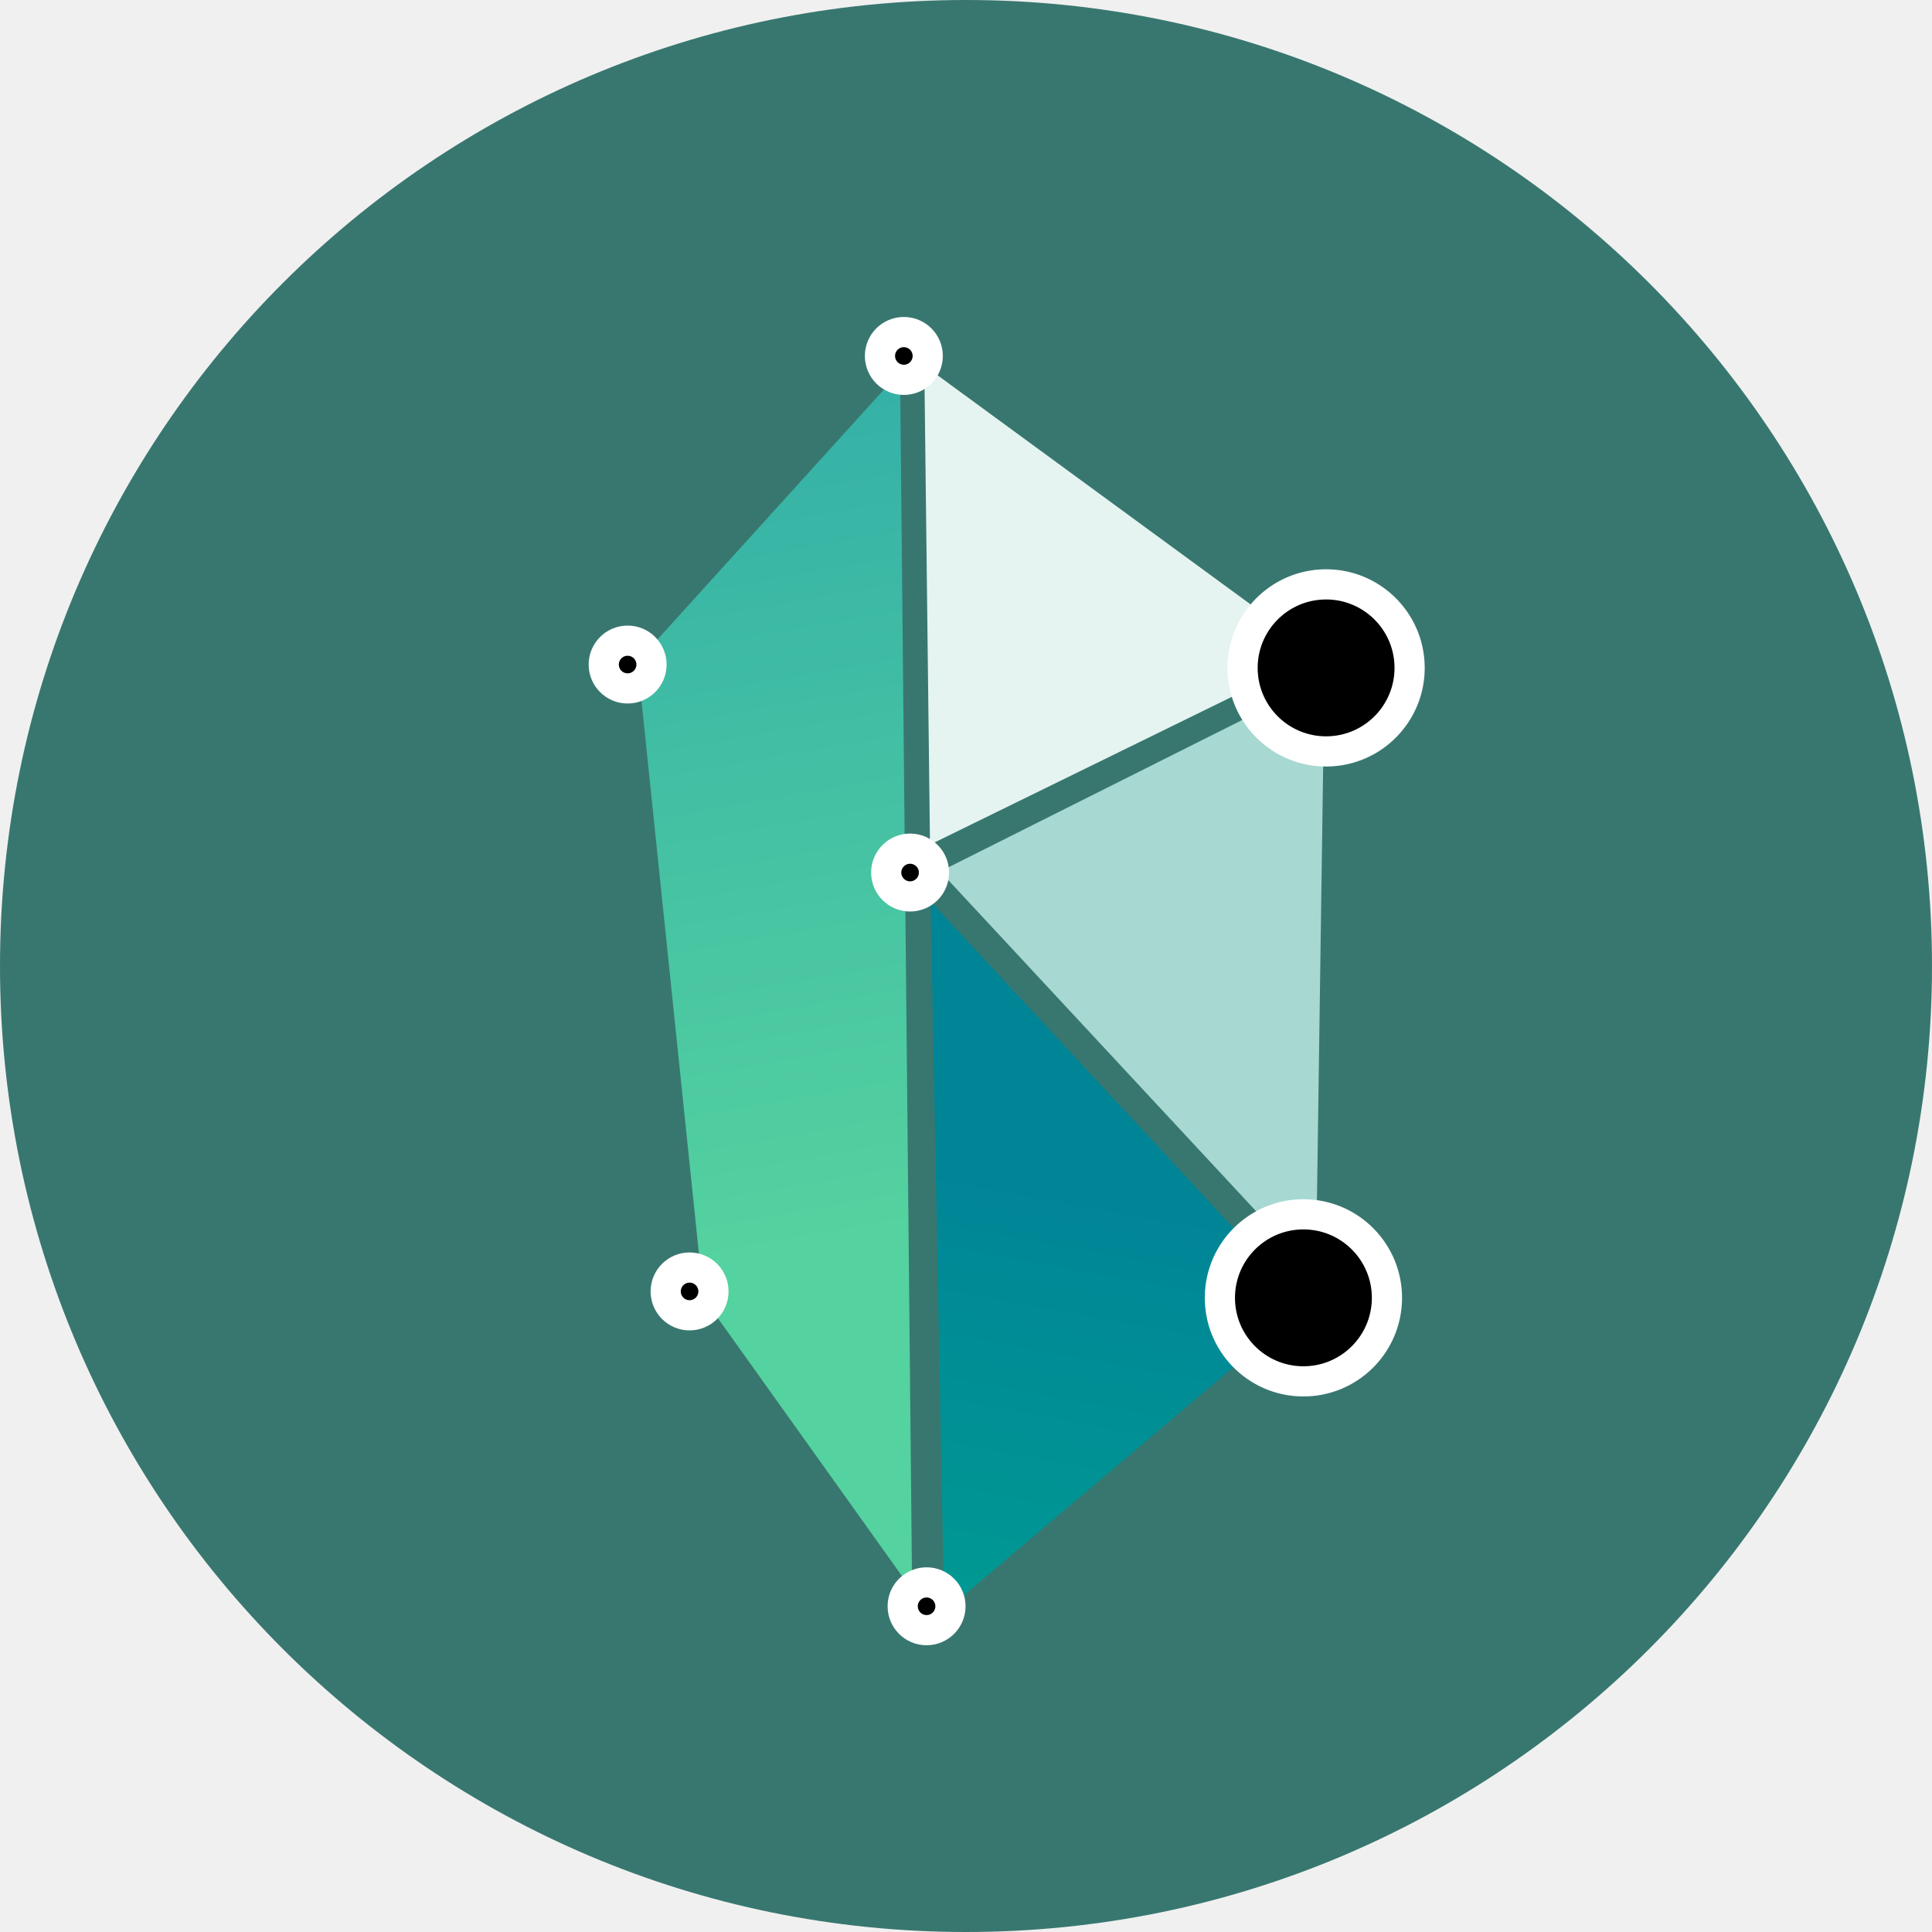
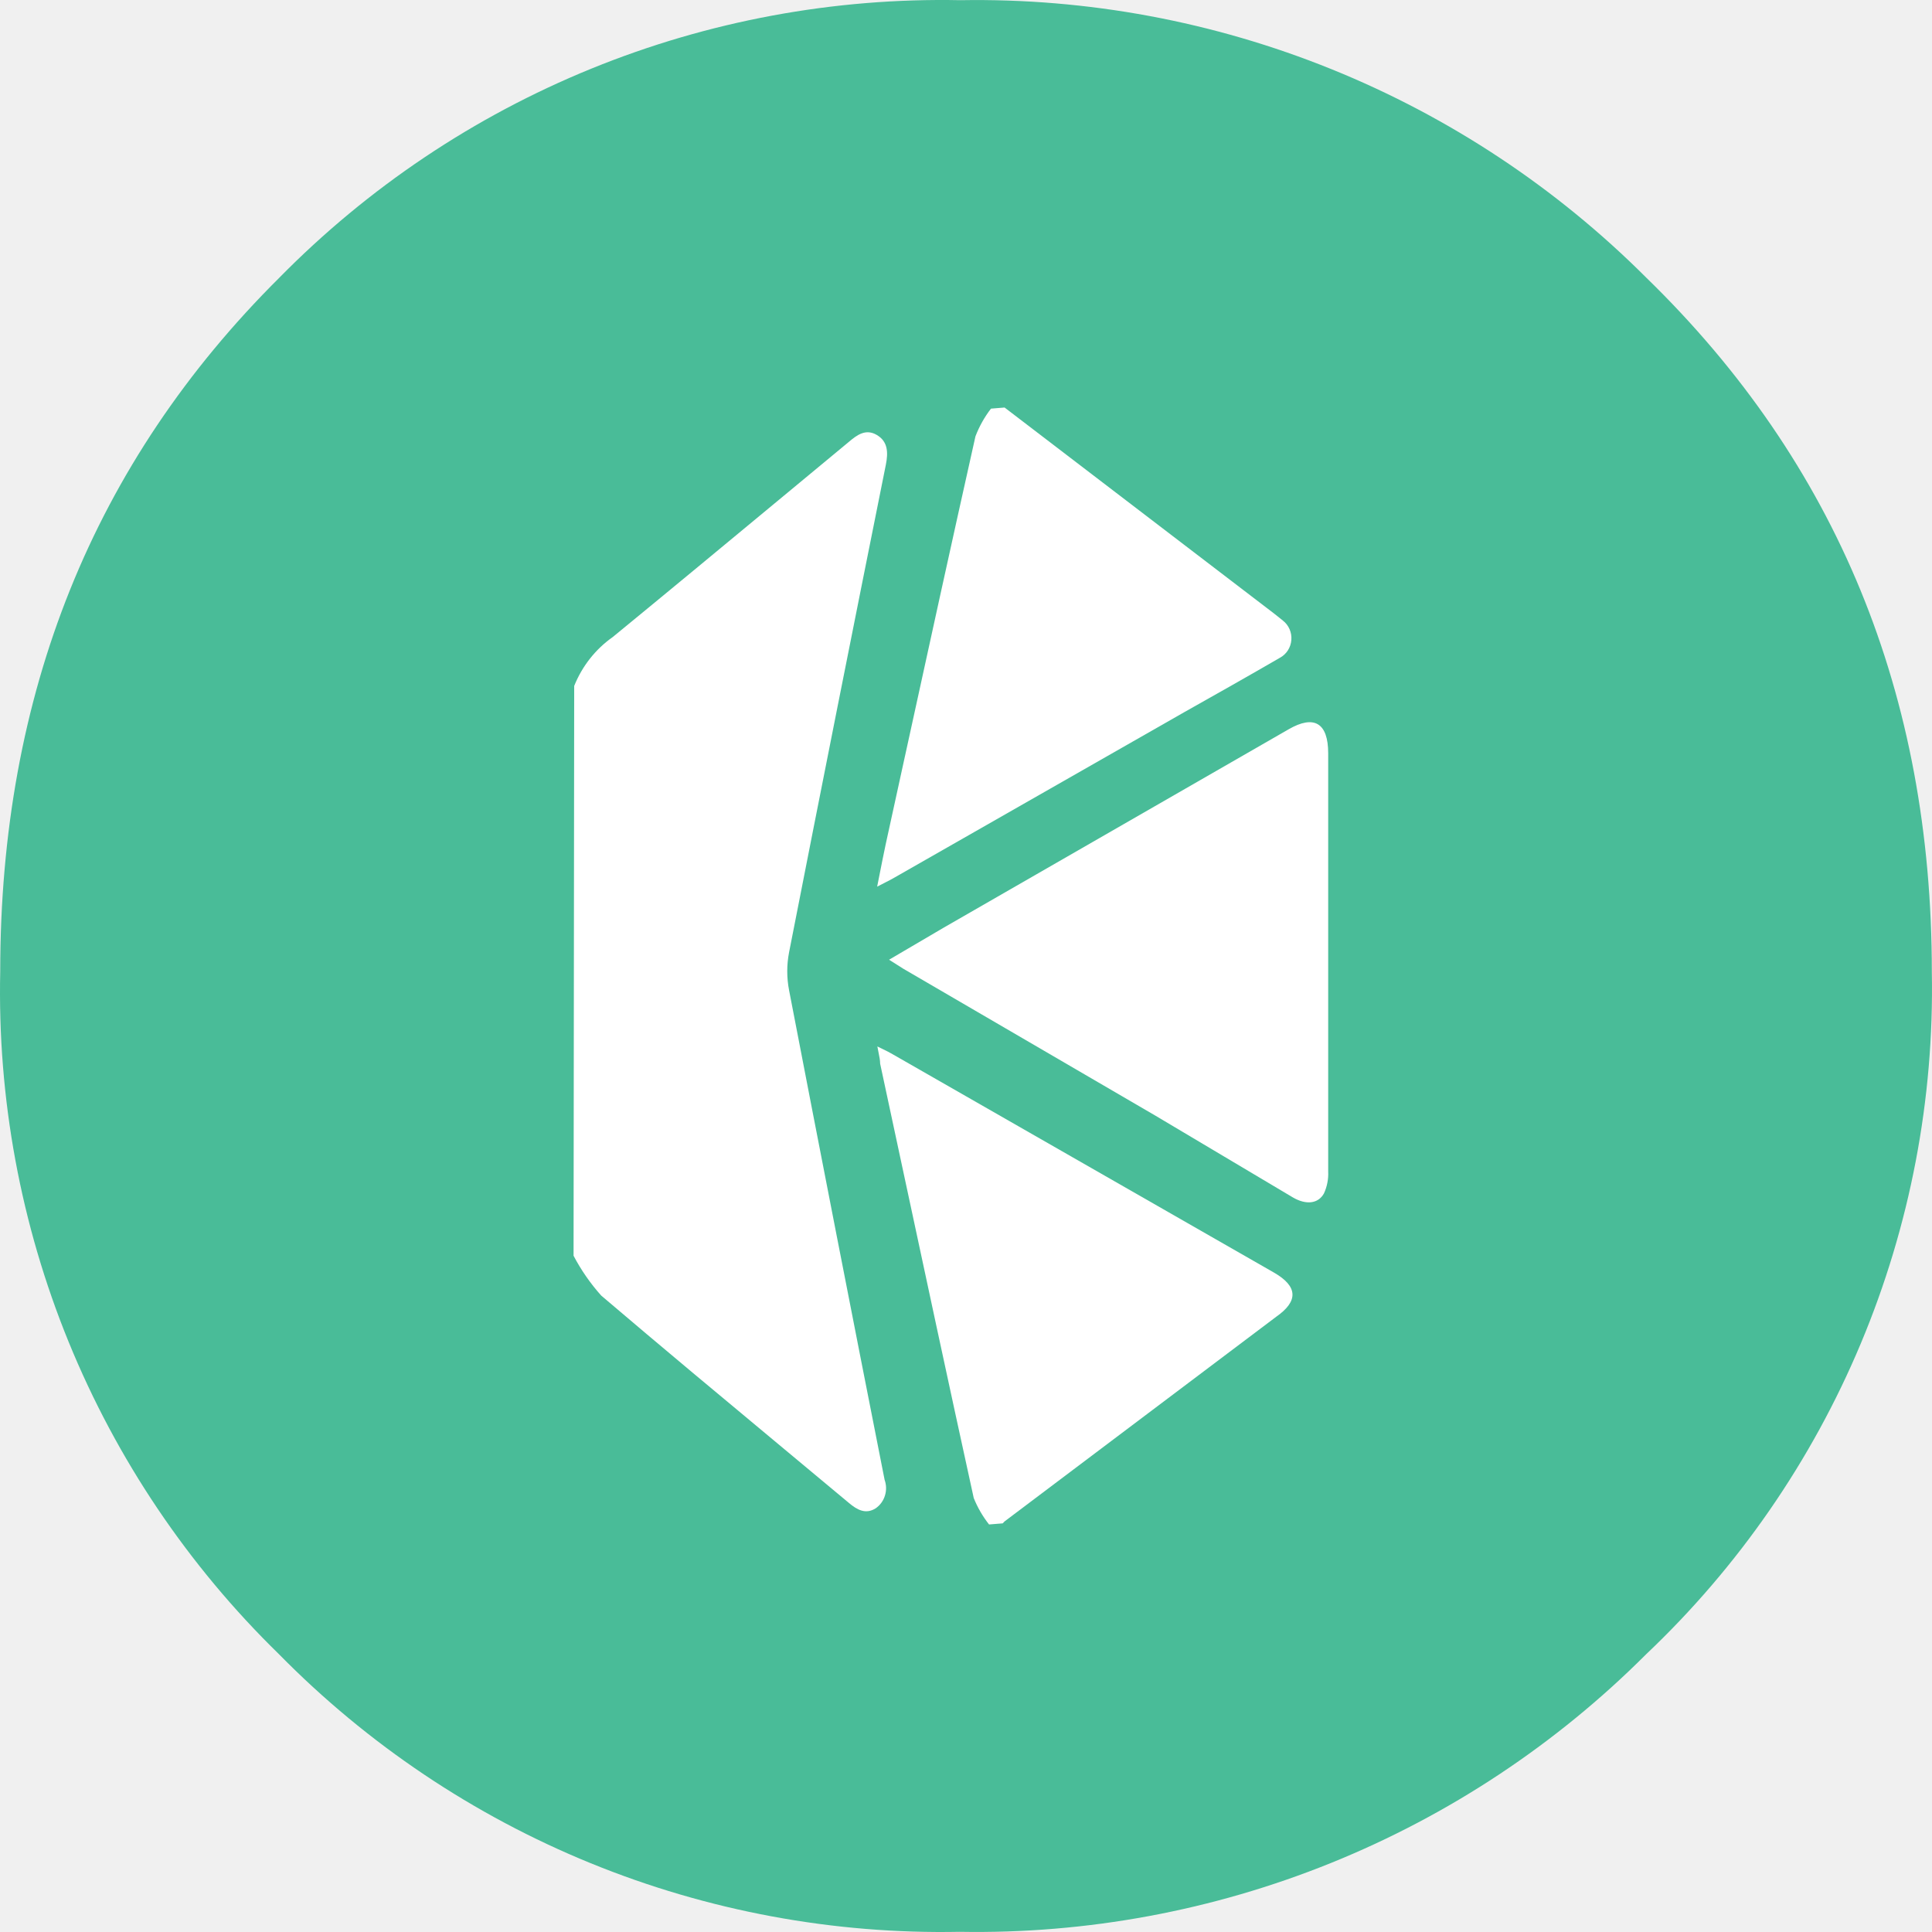
- <svg xmlns="http://www.w3.org/2000/svg" width="64" height="64" viewBox="0 0 64 64">
-   <defs>
-     <style>
-             .cls-1{fill:#38776f}.cls-2{fill:url(#linear-gradient)}.cls-3{fill:#e5f4f1}.cls-4{fill:#a7d8d2}.cls-5{fill:url(#linear-gradient-2)}.cls-6,.cls-7{stroke:#fff}.cls-6{stroke-linejoin:bevel}
-         </style>
-     <linearGradient id="linear-gradient" x1="-2.72" x2="-2.764" y1=".855" y2="-.241" gradientUnits="objectBoundingBox">
-       <stop offset="0" stop-color="#54d29f" />
-       <stop offset="1" stop-color="#249eac" />
-     </linearGradient>
-     <linearGradient id="linear-gradient-2" x1="-2.44" x2="-2.548" y1=".139" y2="1.254" gradientUnits="objectBoundingBox">
-       <stop offset="0" stop-color="#008597" />
-       <stop offset="1" stop-color="#00aa8f" />
-     </linearGradient>
-   </defs>
-   <g id="ic_token_knc" transform="translate(-181 -472)">
-     <rect id="Rectangle_414" width="64" height="64" class="cls-1" data-name="Rectangle 414" rx="32" transform="translate(181 472)" />
-     <g id="layer1" transform="translate(200.859 485.555)">
-       <g id="g4228" transform="translate(.141 -2.555)">
-         <path id="rect4147" d="M-639.1 435.9l8.7-9.6.4 40.364-6.909-9.677z" class="cls-2" transform="translate(640.215 -424.985)" />
-         <path id="path4150" d="M-462.164 438.323l-.188-15.871 13.066 9.564z" class="cls-3" transform="translate(472.971 -421.342)" />
-         <path id="path4153" d="M-440.108 635.072l-12.444-13.386 12.727-6.382z" class="cls-4" transform="translate(463.698 -603.819)" />
-         <path id="path4155" d="M-458.051 776.038l-.449-23.538 12.426 13.4z" class="cls-5" transform="translate(469.328 -733.64)" />
-         <circle id="path4157-3" cx=".791" cy=".791" r=".791" class="cls-6" transform="translate(0 10.223)" />
-         <circle id="path4157-6" cx=".791" cy=".791" r=".791" class="cls-6" transform="translate(9.15)" />
-         <circle id="path4157-7" cx="2.767" cy="2.767" r="2.767" class="cls-6" transform="rotate(-.699 698.433 -1727.607)" />
-         <circle id="path4157-5" cx=".791" cy=".791" r=".791" class="cls-6" transform="translate(9.357 17.113)" />
-         <path id="path4157-35" d="M.791 0A.791.791 0 1 1 0 .791.791.791 0 0 1 .791 0z" class="cls-7" transform="translate(2.052 30.989)" />
-         <circle id="path4157-62" cx=".791" cy=".791" r=".791" class="cls-6" transform="translate(9.903 41.419)" />
-         <circle id="path4157-9" cx="2.767" cy="2.767" r="2.767" class="cls-6" transform="rotate(-89.31 27.762 7.051)" />
-       </g>
-     </g>
-   </g>
+ <svg xmlns="http://www.w3.org/2000/svg" width="128" height="128" viewBox="0 0 128 128" fill="none">
+   <path d="M109.055 109.604C103.093 115.568 95.994 120.268 88.181 123.427C80.368 126.585 72.001 128.136 63.577 127.988C55.206 128.153 46.889 126.606 39.135 123.443C31.381 120.279 24.352 115.565 18.477 109.589C12.465 103.724 7.723 96.682 4.546 88.901C1.37 81.12 -0.172 72.767 0.015 64.363C0.015 45.974 6.18 30.652 18.509 18.396C24.387 12.421 31.419 7.709 39.176 4.549C46.933 1.388 55.252 -0.156 63.624 0.012C72.046 -0.131 80.411 1.425 88.221 4.586C96.031 7.746 103.127 12.448 109.086 18.412C121.688 30.678 127.989 46.006 127.989 64.395C128.148 72.836 126.547 81.217 123.286 89.002C120.026 96.787 115.178 103.804 109.055 109.604Z" fill="#49BC98" />
+   <path d="M84.43 40.663L66.557 27L65.655 27.073C65.226 27.629 64.879 28.248 64.626 28.91C63.046 35.963 61.501 43.033 59.956 50.101L59.955 50.105L59.951 50.121C59.527 52.062 59.103 54.003 58.678 55.944C58.535 56.614 58.401 57.292 58.249 58.062L58.114 58.743C58.32 58.634 58.496 58.545 58.654 58.465C58.873 58.354 59.055 58.262 59.228 58.16L78.44 47.195C80.568 45.999 82.682 44.804 84.797 43.579C85.009 43.465 85.19 43.298 85.323 43.093C85.456 42.887 85.536 42.65 85.555 42.403C85.575 42.157 85.534 41.909 85.436 41.684C85.338 41.459 85.186 41.263 84.994 41.115L84.43 40.663Z" fill="white" />
+   <path d="M40.593 42.208C39.456 43.007 38.569 44.132 38.042 45.445L38 83.196C38.503 84.151 39.118 85.037 39.832 85.835C43.86 89.266 47.935 92.657 52.004 96.043L52.007 96.045C53.419 97.221 54.831 98.395 56.239 99.571C56.775 100.023 57.353 100.358 58.029 99.921C58.315 99.719 58.527 99.424 58.631 99.083C58.736 98.742 58.728 98.375 58.607 98.04C56.474 87.24 54.365 76.43 52.279 65.611C52.117 64.779 52.117 63.921 52.279 63.089C54.393 52.308 56.531 41.538 58.692 30.777C58.847 29.989 58.833 29.26 58.1 28.823C57.367 28.385 56.789 28.808 56.239 29.275C54.772 30.489 53.306 31.704 51.84 32.92C48.095 36.024 44.352 39.127 40.593 42.208Z" fill="white" />
+   <path d="M65.528 101C65.11 100.471 64.768 99.881 64.513 99.25C62.866 91.737 61.254 84.205 59.642 76.677C59.199 74.606 58.755 72.536 58.311 70.467C58.311 70.254 58.268 70.041 58.214 69.776C58.187 69.643 58.157 69.496 58.128 69.33C58.261 69.396 58.381 69.454 58.491 69.508C58.742 69.631 58.943 69.728 59.129 69.84L84.416 84.319C85.981 85.223 86.037 86.2 84.557 87.235L66.557 100.796L66.43 100.927L65.528 101Z" fill="white" />
+   <path d="M62.554 61.441L58.903 63.584L59.848 64.182L76.537 73.908L85.656 79.332C86.53 79.843 87.334 79.755 87.714 79.07C87.924 78.615 88.021 78.114 87.996 77.612V49.907C87.996 47.895 87.066 47.341 85.374 48.318L62.554 61.441Z" fill="white" />
</svg>
